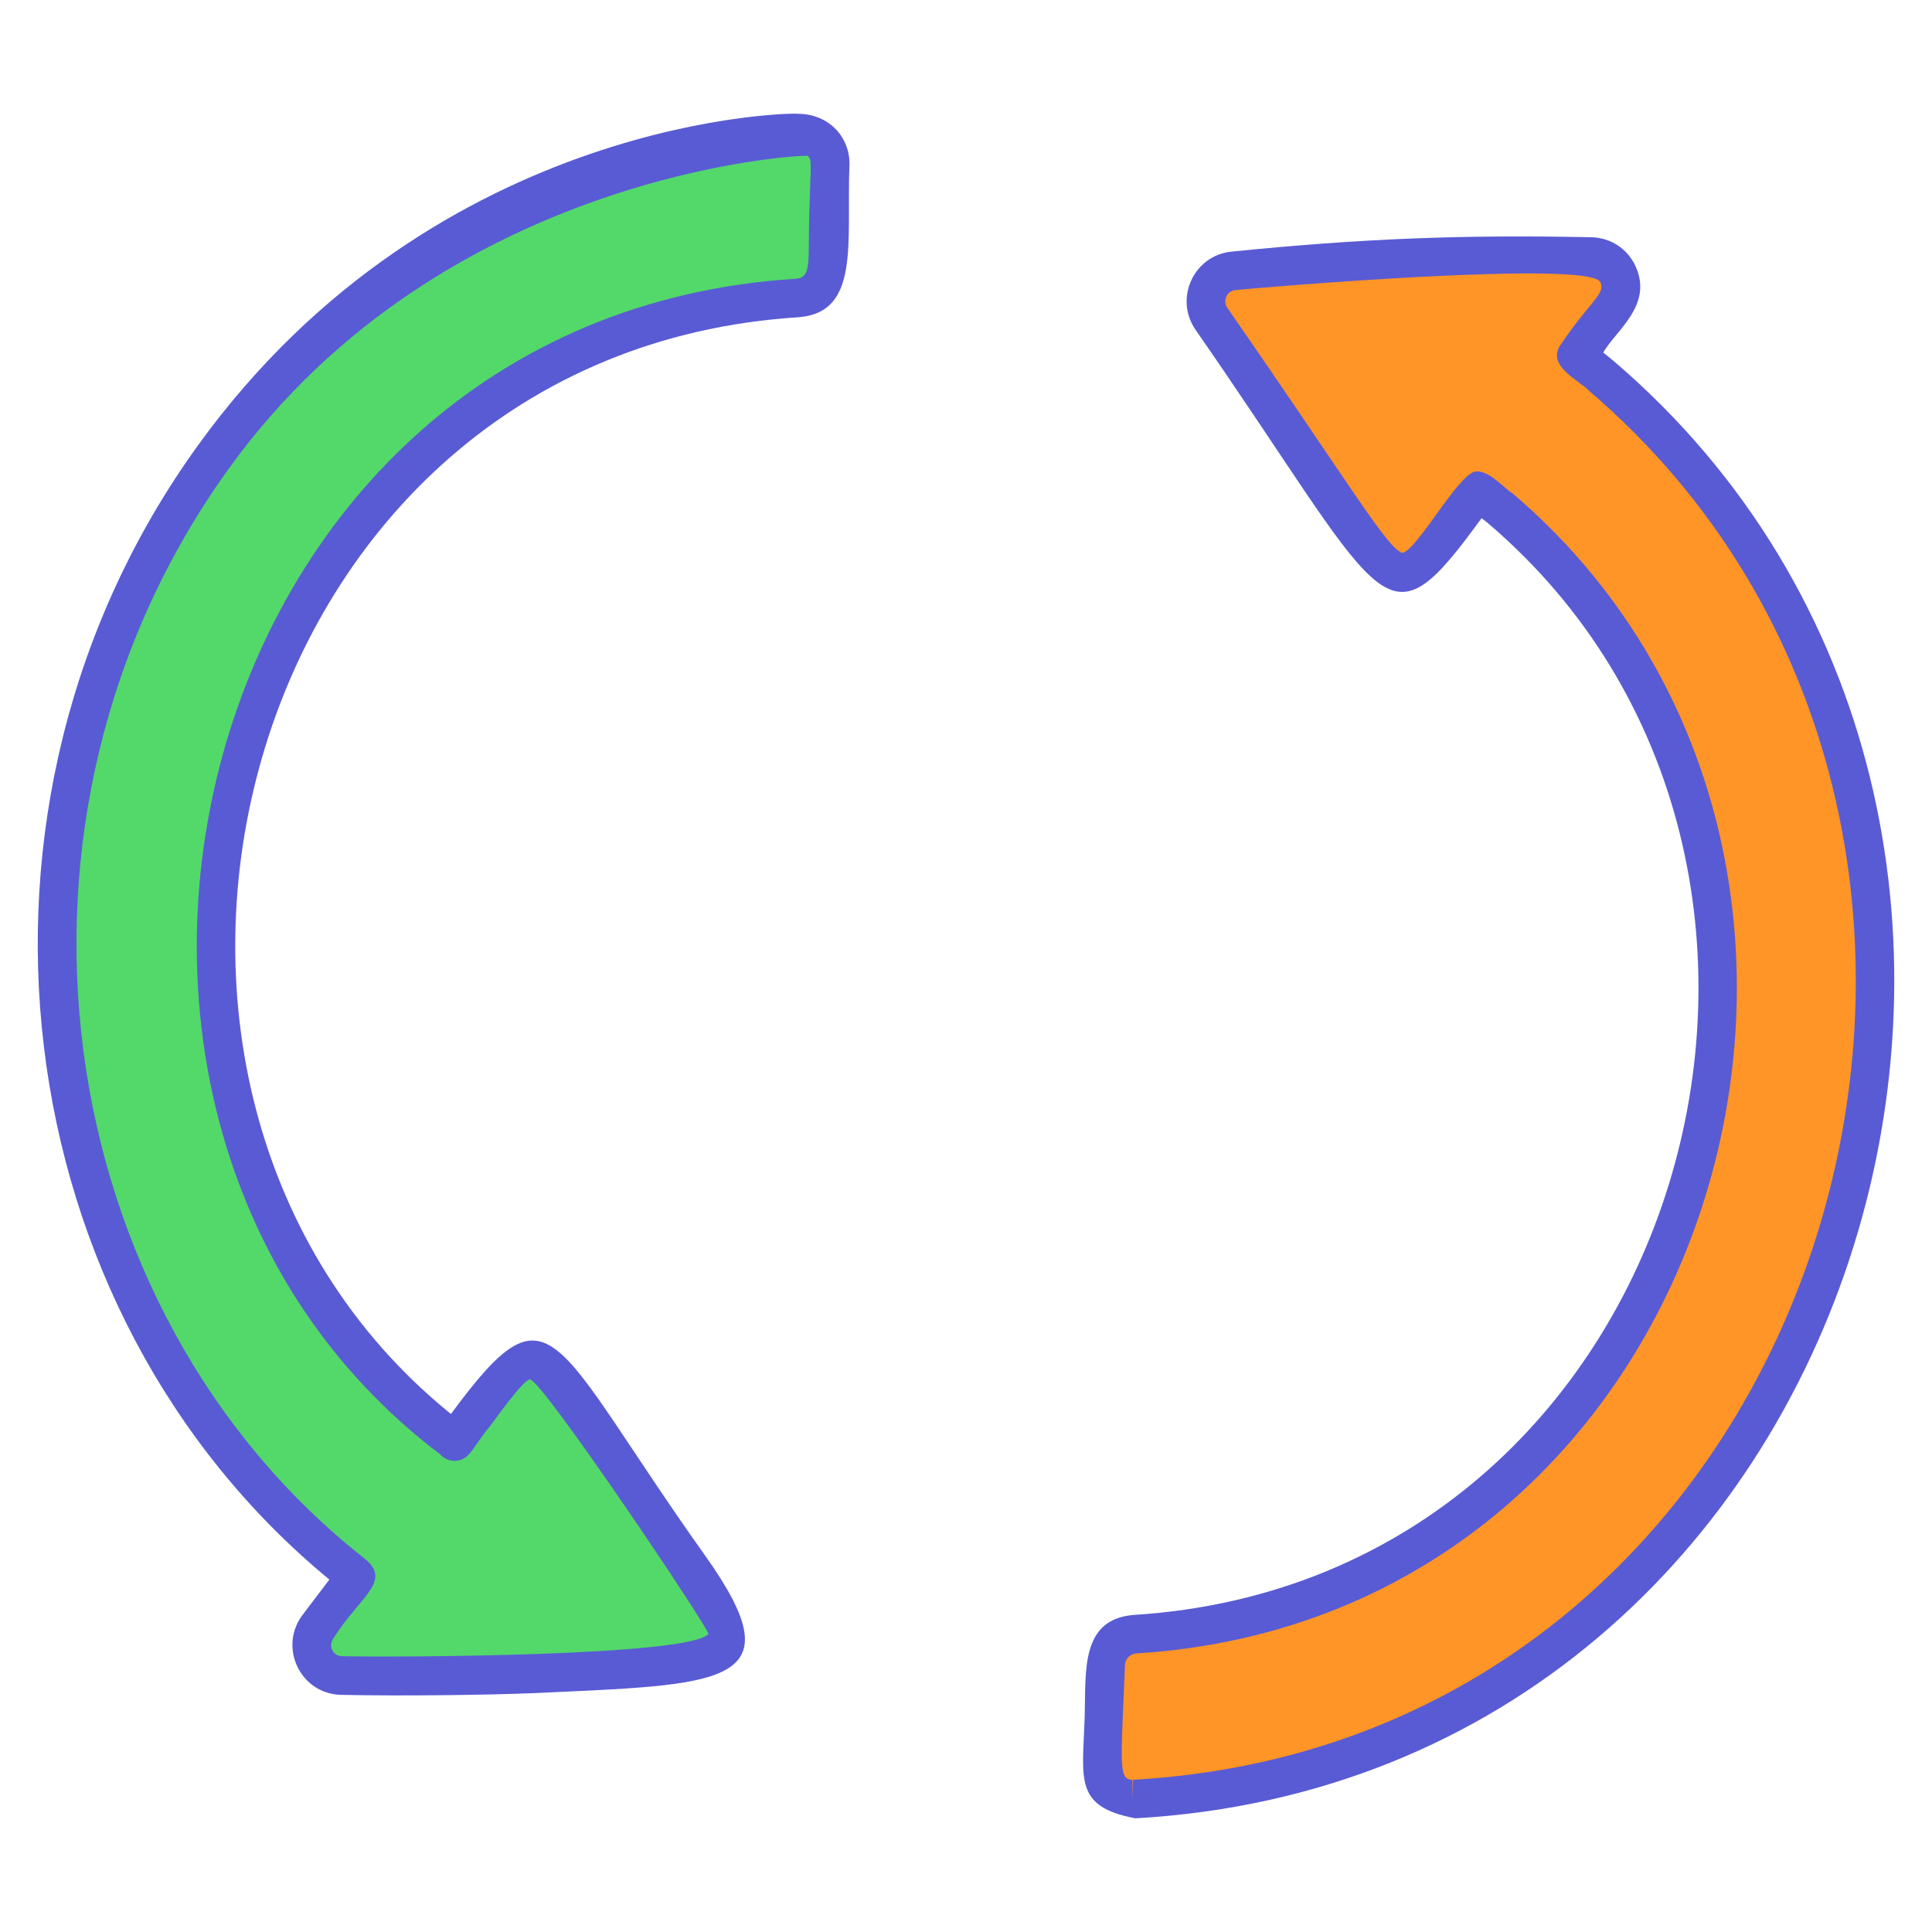
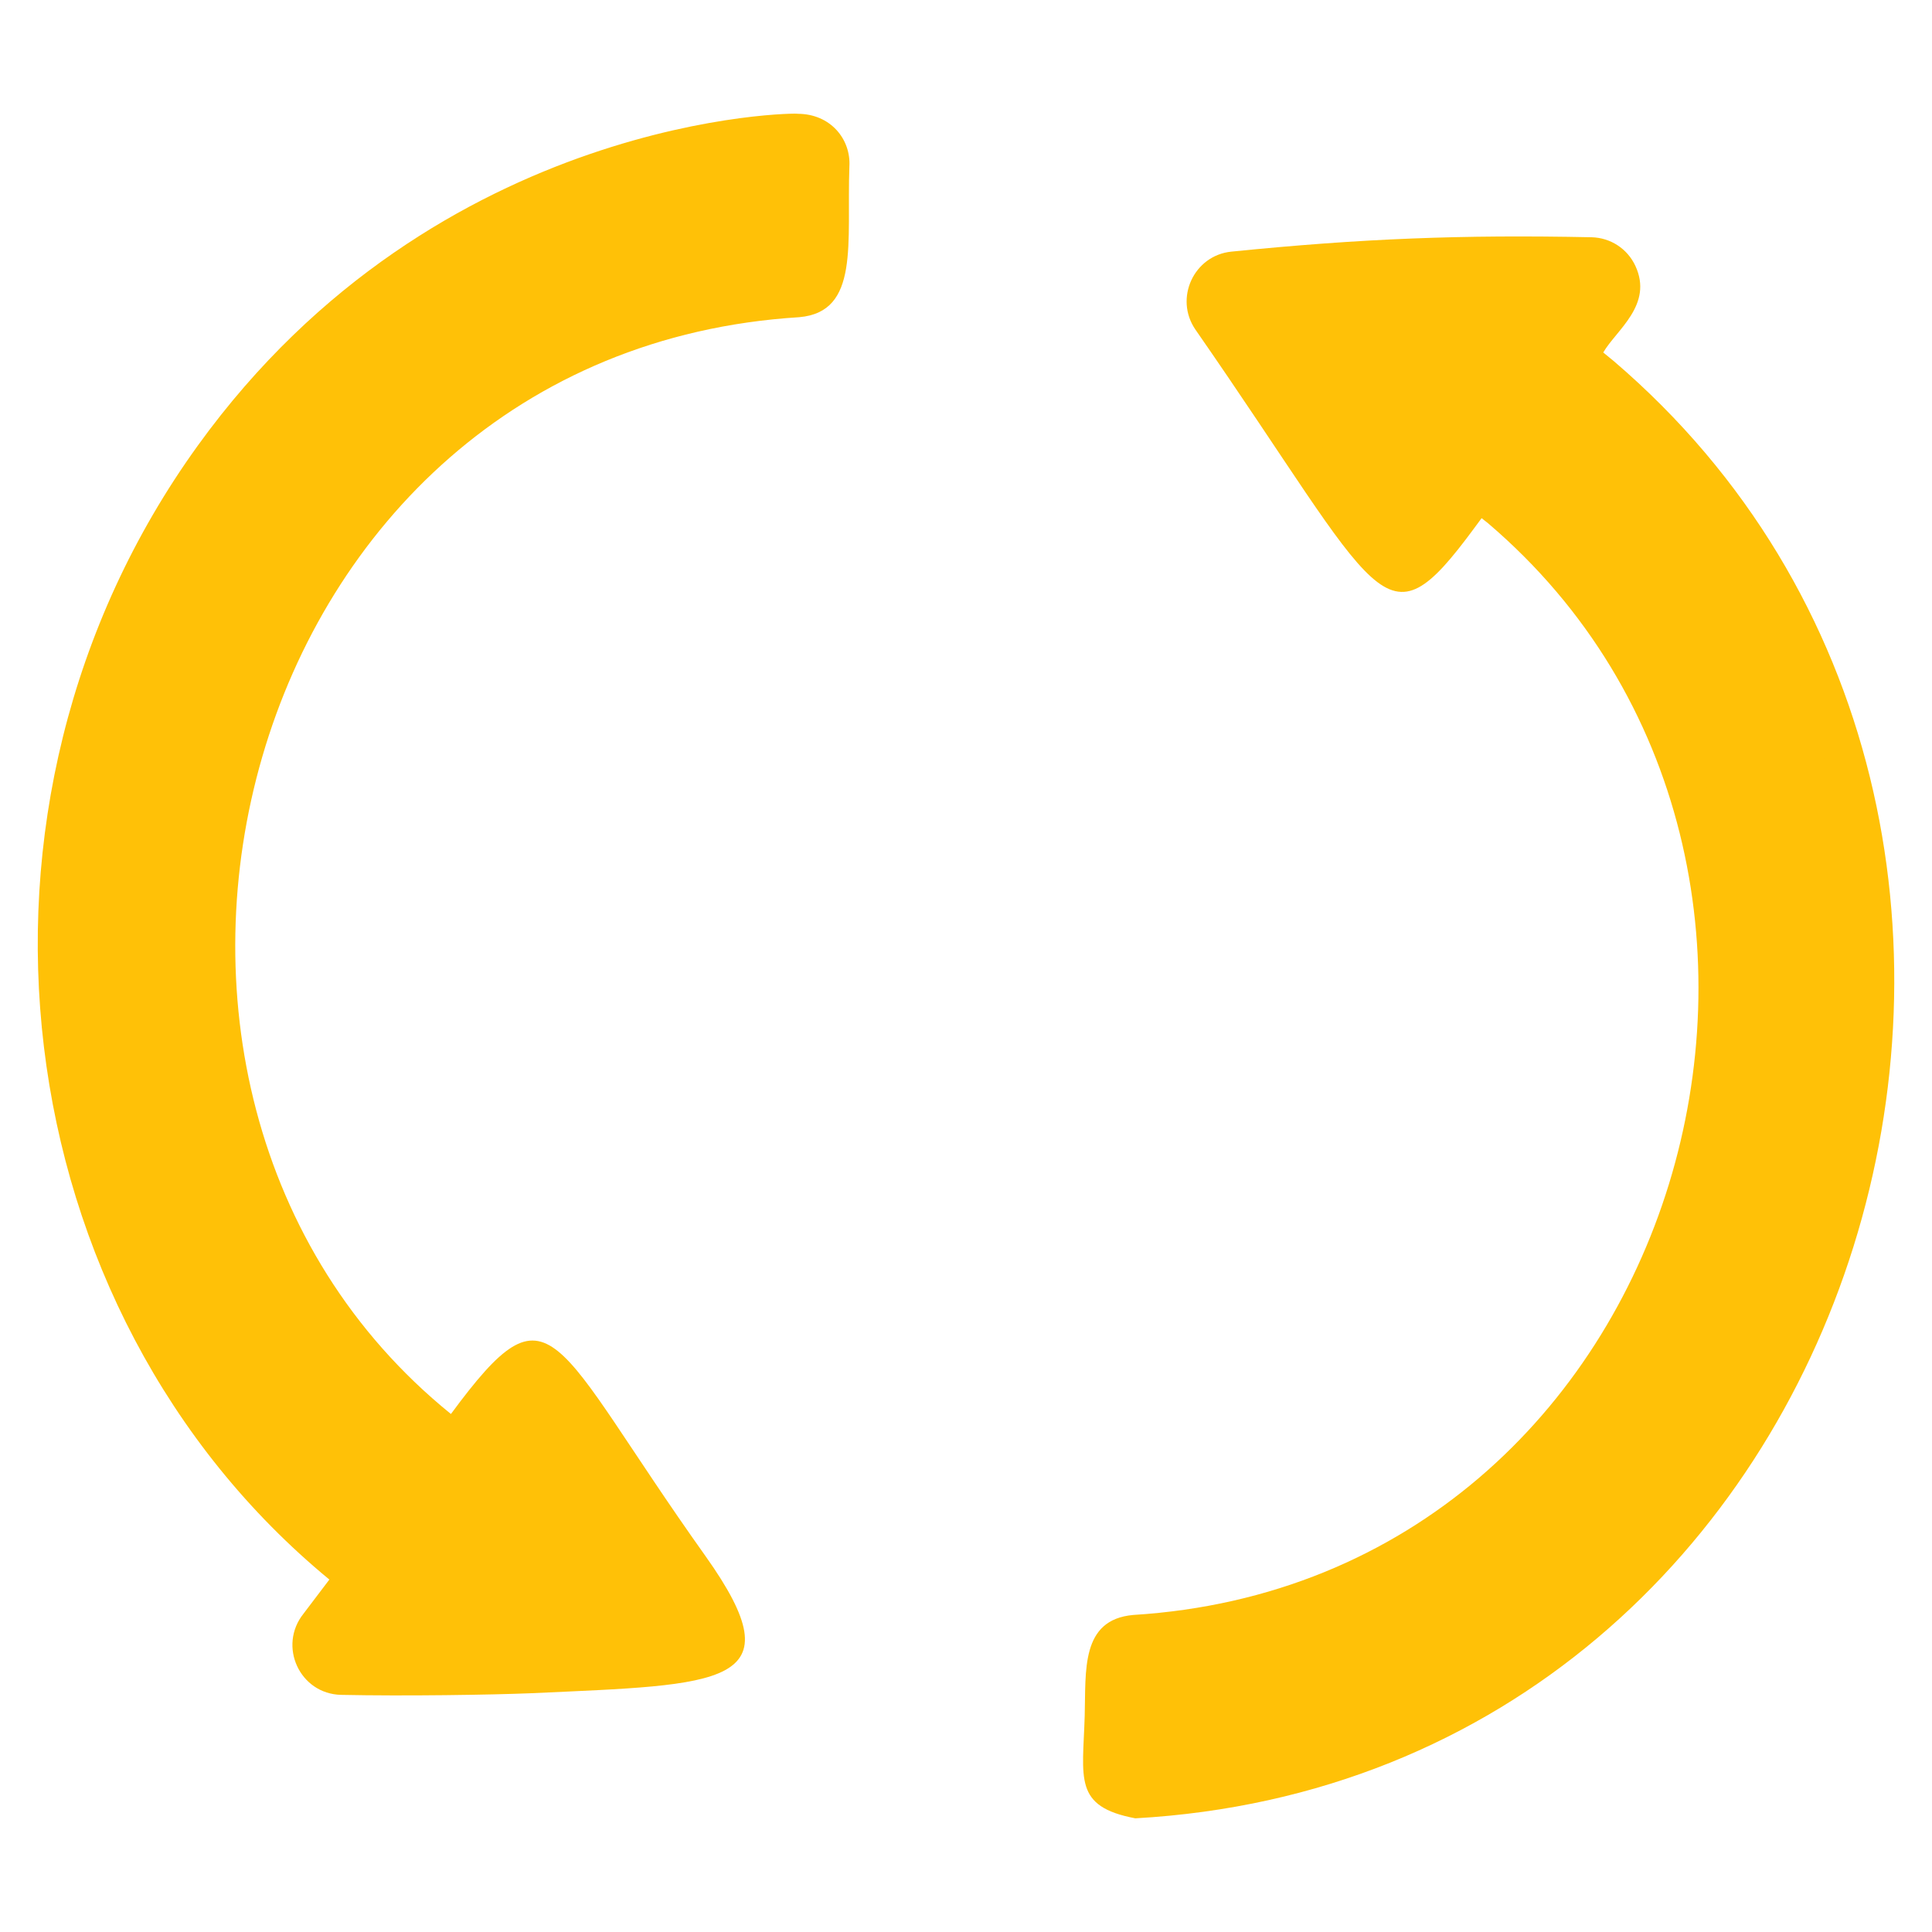
<svg xmlns="http://www.w3.org/2000/svg" viewBox="0 0 50 50">
-   <path fill="#fe9526" d="m40.802 9.205.965-1.274c.41-.513.069-1.275-.59-1.29a71.047 71.047 0 0 0-9.258.368c-.598.06-.907.748-.57 1.238 5.41 7.788 4.405 7.757 6.901 4.451l.585.463c10.663 9.089 5.361 28.213-9.462 29.131-1.043.094-.76 1.202-.842 3.433a.787.787 0 0 0 .823.834C47.97 45.513 55.05 21.365 41.448 9.732l-.646-.527z" class="colorf34b43 svgShape" />
-   <path fill="#595bd4" d="M28.072 44.405c.033-1.168-.108-2.488 1.256-2.61 14.35-.89 19.555-19.413 9.183-28.253l-.167-.132-.194.262c-2.362 3.203-2.35 1.86-7.211-5.14-.557-.808-.043-1.923.93-2.02 3.373-.34 5.977-.441 9.319-.372.493.012.928.296 1.135.74.47 1.01-.494 1.661-.831 2.242l.272.223C55.68 21.244 48.52 45.983 29.382 47.058c-1.609-.305-1.357-1.029-1.31-2.653zm11.074-31.636c11.053 9.42 5.501 29.08-9.742 30.022-.152.014-.282.138-.29.287-.096 2.52-.187 2.983.193 2.983v.5l.016-.5c18.263-1.029 25.018-24.646 11.8-35.949-.22-.249-1.142-.65-.72-1.209.737-1.1 1.156-1.293 1.014-1.6-.273-.583-8.804.139-9.448.204-.218.021-.33.278-.208.457 3.165 4.556 4.165 6.275 4.537 6.343.391-.085 1.441-2.047 1.89-2.105.347-.04.723.425.958.567z" class="color000000 svgShape" />
-   <g fill="#595bd4" class="color000000 svgShape">
-     <path fill="#53d86a" d="m9.212 40.799-.965 1.274c-.411.513-.069 1.274.59 1.29 1.636.035 3.27.025 4.899-.042 6.484-.3 5.662-.491 3.57-3.534-3.869-5.587-3.157-5.641-5.543-2.482-.109-.123-4.026-2.681-5.58-8.413C3.36 18.508 10.445 8.342 20.64 7.712c1.043-.094.76-1.202.842-3.434a.787.787 0 0 0-.823-.834C7.742 4.17-1.3 17.05 2.26 30.236c1.881 6.98 6.848 10.445 6.952 10.563z" class="colord1b789 svgShape" />
+   <path fill="#FFC107" d="m40.802 9.205.965-1.274c.41-.513.069-1.275-.59-1.29a71.047 71.047 0 0 0-9.258.368c-.598.06-.907.748-.57 1.238 5.41 7.788 4.405 7.757 6.901 4.451l.585.463c10.663 9.089 5.361 28.213-9.462 29.131-1.043.094-.76 1.202-.842 3.433a.787.787 0 0 0 .823.834C47.97 45.513 55.05 21.365 41.448 9.732l-.646-.527z" class="colorf34b43 svgShape" />
+   <path fill="#FFC107" d="M28.072 44.405c.033-1.168-.108-2.488 1.256-2.61 14.35-.89 19.555-19.413 9.183-28.253l-.167-.132-.194.262c-2.362 3.203-2.35 1.86-7.211-5.14-.557-.808-.043-1.923.93-2.02 3.373-.34 5.977-.441 9.319-.372.493.012.928.296 1.135.74.47 1.01-.494 1.661-.831 2.242l.272.223C55.68 21.244 48.52 45.983 29.382 47.058c-1.609-.305-1.357-1.029-1.31-2.653zm11.074-31.636c11.053 9.42 5.501 29.08-9.742 30.022-.152.014-.282.138-.29.287-.096 2.52-.187 2.983.193 2.983v.5l.016-.5c18.263-1.029 25.018-24.646 11.8-35.949-.22-.249-1.142-.65-.72-1.209.737-1.1 1.156-1.293 1.014-1.6-.273-.583-8.804.139-9.448.204-.218.021-.33.278-.208.457 3.165 4.556 4.165 6.275 4.537 6.343.391-.085 1.441-2.047 1.89-2.105.347-.04.723.425.958.567z" class="color000000 svgShape" />
+   <g fill="#FFC107" class="color000000 svgShape">
+     <path fill="#FFC107" d="m9.212 40.799-.965 1.274c-.411.513-.069 1.274.59 1.29 1.636.035 3.27.025 4.899-.042 6.484-.3 5.662-.491 3.57-3.534-3.869-5.587-3.157-5.641-5.543-2.482-.109-.123-4.026-2.681-5.58-8.413C3.36 18.508 10.445 8.342 20.64 7.712c1.043-.094.76-1.202.842-3.434a.787.787 0 0 0-.823-.834C7.742 4.17-1.3 17.05 2.26 30.236c1.881 6.98 6.848 10.445 6.952 10.563z" class="colord1b789 svgShape" />
    <path d="M8.826 43.863c-1.071-.026-1.64-1.266-.97-2.103l.668-.881c-8.437-6.95-10.13-20.036-3.4-29.354 6.225-8.621 15.617-8.61 15.517-8.58.857 0 1.383.662 1.341 1.363-.071 1.98.275 3.762-1.297 3.901C6.05 9.117 1.266 28.174 11.67 36.594c2.638-3.574 2.564-1.975 6.59 3.68 2.4 3.378.425 3.318-4.5 3.546-1.04.043-3.283.078-4.933.043zM5.934 12.11c-6.546 9.063-4.68 21.78 3.484 28.212.752.593-.09.979-.773 2.053-.168.209-.035.483.204.488 1.378.029 9 .006 9.486-.578.004-.154-4.267-6.524-4.62-6.589-.167.037-.634.67-1.047 1.23-.422.501-.504.865-.886.879a.486.486 0 0 1-.394-.17C-.084 28.95 4.788 8.193 20.61 7.213c.4-.036.3-.466.332-1.643.04-1.405.078-1.415-.038-1.538-.031-.033-9.405.372-14.97 8.079z" class="color000000 svgShape" />
  </g>
</svg>
